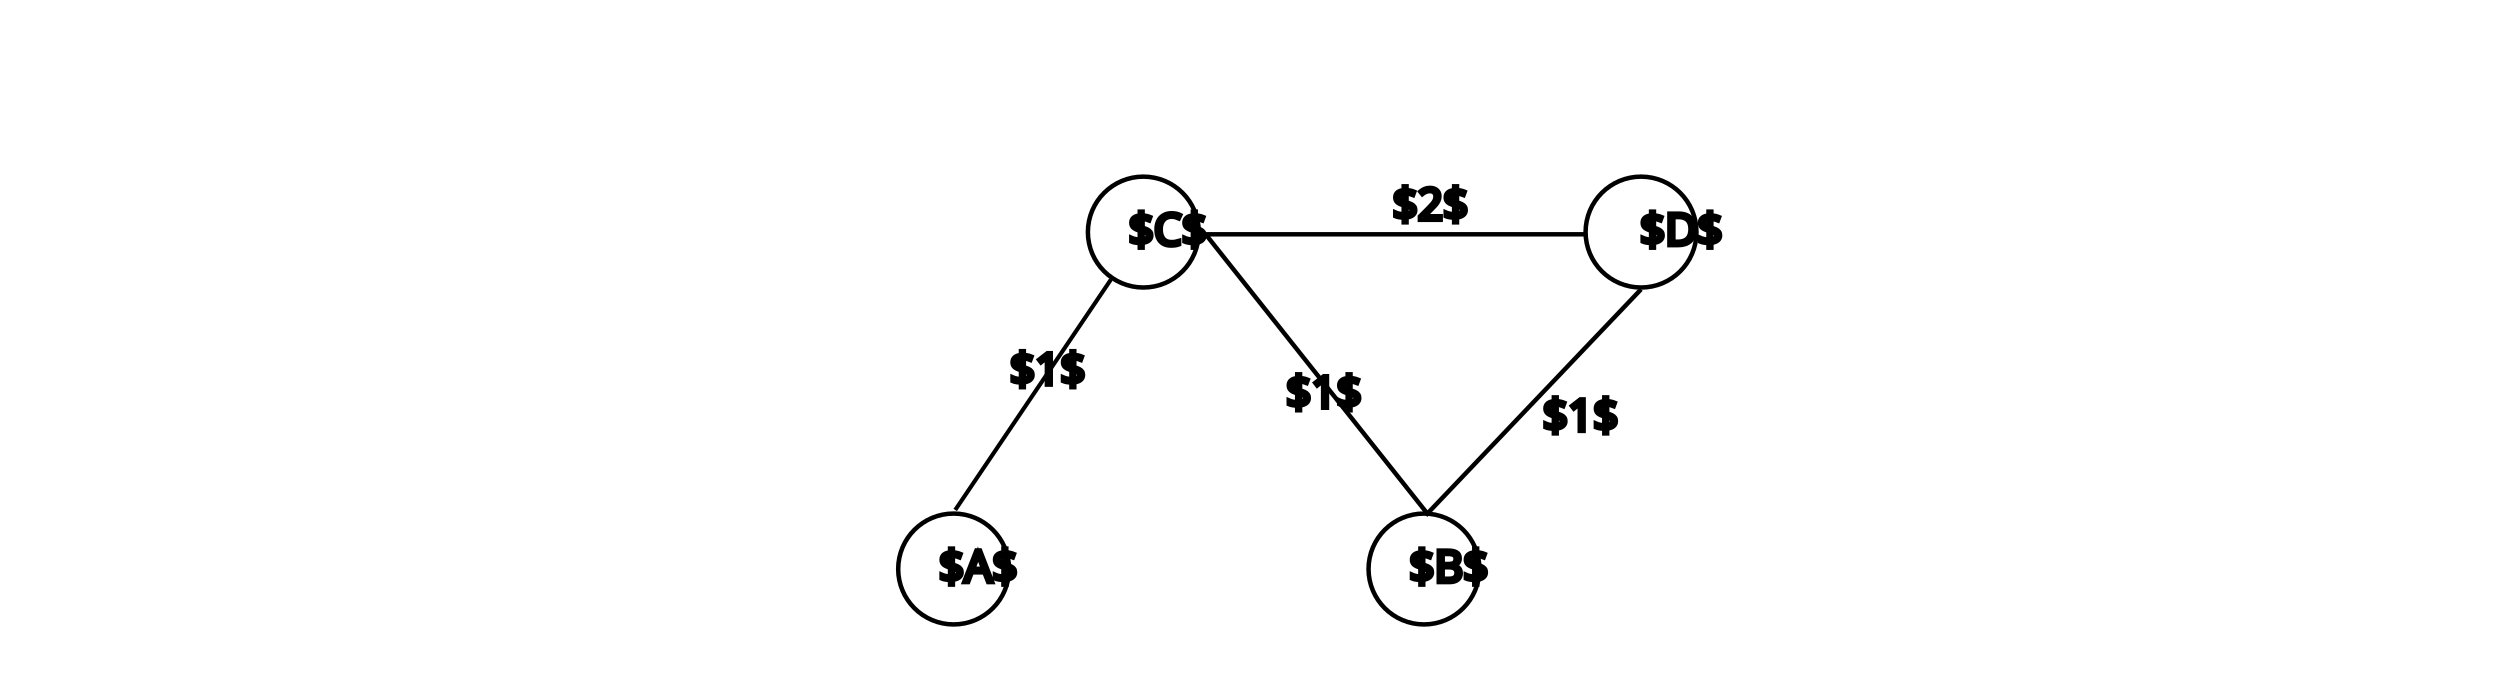
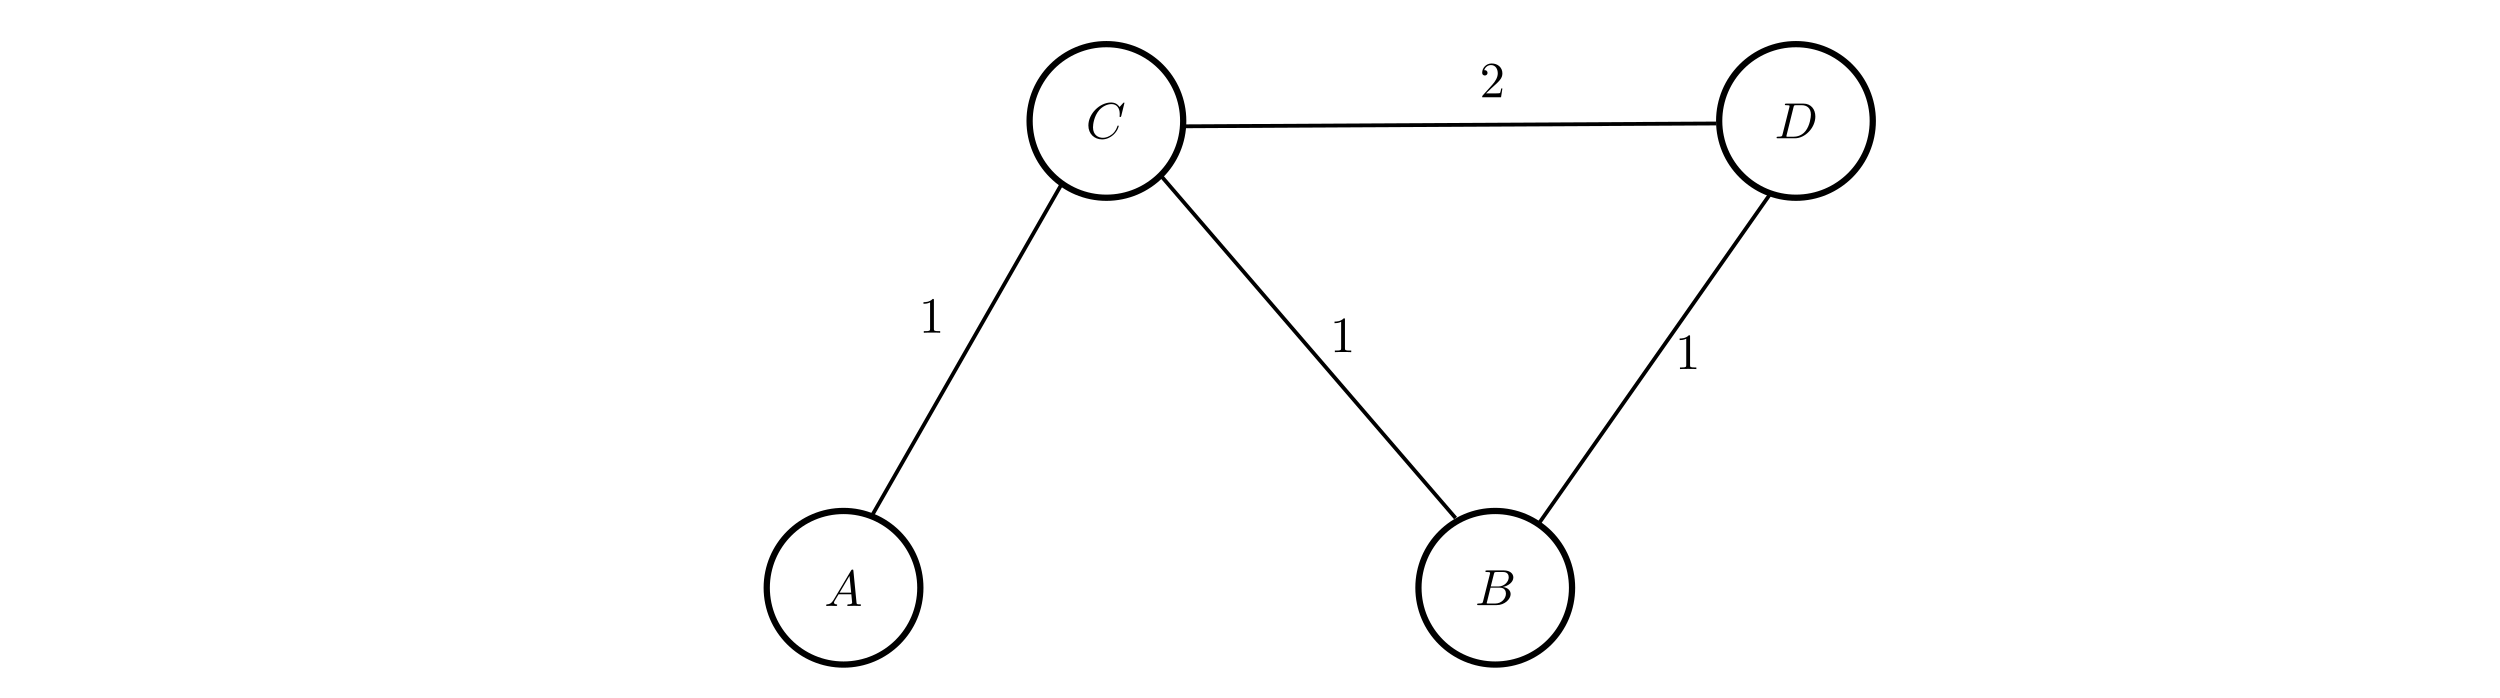
- <svg xmlns="http://www.w3.org/2000/svg" width="240mm" height="67mm" viewBox="0 0 240 67" version="1.1" id="svg8">
+ <svg xmlns="http://www.w3.org/2000/svg" xmlns:ns1="http://www.iki.fi/pav/software/textext/" width="240mm" height="67mm" viewBox="0 0 240 67" version="1.1" id="svg8">
  <defs id="defs2">
    <rect x="117.662" y="306.726" width="69.758" height="50.283" id="rect3" />
    <rect x="117.662" y="306.726" width="69.758" height="50.283" id="rect3-9" />
    <rect x="117.662" y="306.726" width="69.758" height="50.283" id="rect3-5" />
    <rect x="117.662" y="306.726" width="69.758" height="50.283" id="rect3-0" />
    <rect x="117.662" y="306.726" width="69.758" height="50.283" id="rect3-58" />
    <rect x="117.662" y="306.726" width="69.758" height="50.283" id="rect3-8" />
    <rect x="117.662" y="306.726" width="69.758" height="50.283" id="rect3-94" />
    <rect x="117.662" y="306.726" width="69.758" height="50.283" id="rect3-1" />
-   </defs>
-   <g id="layer1" transform="translate(0,-177)">
-     <circle style="fill:none;stroke:#000000;stroke-width:0.433;stroke-opacity:1" id="path1" cx="109.76" cy="199.279" r="5.322" />
-     <circle style="fill:none;stroke:#000000;stroke-width:0.433;stroke-opacity:1" id="path1-8" cx="136.702" cy="231.624" r="5.322" />
-     <circle style="fill:none;stroke:#000000;stroke-width:0.433;stroke-opacity:1" id="path1-2" cx="157.539" cy="199.279" r="5.322" />
-     <circle style="fill:none;stroke:#000000;stroke-width:0.433;stroke-opacity:1" id="path1-83" cx="91.548" cy="231.624" r="5.322" />
-     <path style="fill:none;stroke:#000000;stroke-width:0.396;stroke-opacity:1" d="M 91.701,225.957 106.658,203.822" id="path2" />
-     <path style="fill:none;stroke:#000000;stroke-width:0.428;stroke-opacity:1" d="M 157.54,204.773 137.026,226.306 115.742,199.493 h 36.559" id="path3" />
-     <text xml:space="preserve" transform="matrix(0.2645833,0,0,0.2645833,59.00299,147.8626)" id="text3" style="font-size:16px;font-family:sans-serif;-inkscape-font-specification:'sans-serif, Normal';text-align:start;writing-mode:lr-tb;direction:ltr;white-space:pre;shape-inside:url(#rect3);display:inline;fill:none;stroke:#000000;stroke-width:1.637;stroke-opacity:1">
-       <tspan x="117.662" y="321.324" id="tspan2">$A$</tspan>
-     </text>
-     <text xml:space="preserve" transform="matrix(0.2645833,0,0,0.2645833,65.81306,128.9099)" id="text3-4" style="font-size:16px;font-family:sans-serif;-inkscape-font-specification:'sans-serif, Normal';text-align:start;writing-mode:lr-tb;direction:ltr;white-space:pre;shape-inside:url(#rect3-58);display:inline;fill:none;stroke:#000000;stroke-width:1.637;stroke-opacity:1">
-       <tspan x="117.662" y="321.324" id="tspan3">$1$</tspan>
-     </text>
-     <text xml:space="preserve" transform="matrix(0.2645833,0,0,0.2645833,92.33113,131.1284)" id="text3-46" style="font-size:16px;font-family:sans-serif;-inkscape-font-specification:'sans-serif, Normal';text-align:start;writing-mode:lr-tb;direction:ltr;white-space:pre;shape-inside:url(#rect3-8);display:inline;fill:none;stroke:#000000;stroke-width:1.637;stroke-opacity:1">
-       <tspan x="117.662" y="321.324" id="tspan4">$1$</tspan>
-     </text>
-     <g id="layer1-1" transform="translate(93.78648,-51.0824)">
-       <text xml:space="preserve" transform="matrix(0.2645833,0,0,0.2645833,8.766993,164.1653)" id="text3-3" style="font-size:16px;font-family:sans-serif;-inkscape-font-specification:'sans-serif, Normal';text-align:start;writing-mode:lr-tb;direction:ltr;white-space:pre;shape-inside:url(#rect3-94);display:inline;fill:none;stroke:#000000;stroke-width:1.637;stroke-opacity:1">
-         <tspan x="117.662" y="321.324" id="tspan5">$2$</tspan>
-       </text>
-       <g id="layer1-5" transform="translate(14.51506,18.98841)" style="stroke:#000000;stroke-opacity:1">
-         <text xml:space="preserve" transform="matrix(0.2645833,0,0,0.2645833,8.666806,165.4408)" id="text3-35" style="font-size:16px;font-family:sans-serif;-inkscape-font-specification:'sans-serif, Normal';text-align:start;writing-mode:lr-tb;direction:ltr;white-space:pre;shape-inside:url(#rect3-1);display:inline;fill:none;stroke:#000000;stroke-width:1.637;stroke-opacity:1">
-           <tspan x="117.662" y="321.324" id="tspan6">$1$</tspan>
-         </text>
+     <g id="g556-5">
+       <g id="g9668-3">
+         <path d="m 2.938,-6.375 c 0,-0.25 0,-0.266 -0.234,-0.266 C 2.078,-6 1.203,-6 0.891,-6 v 0.312 c 0.203,0 0.781,0 1.297,-0.266 v 5.172 c 0,0.359 -0.031,0.469 -0.922,0.469 h -0.312 V 0 c 0.344,-0.031 1.203,-0.031 1.609,-0.031 0.391,0 1.266,0 1.609,0.031 v -0.312 h -0.312 c -0.906,0 -0.922,-0.109 -0.922,-0.469 z m 0,0" id="path3553-5" />
      </g>
    </g>
-     <text xml:space="preserve" transform="matrix(0.2645833,0,0,0.2645833,104.1573,147.8626)" id="text3-6" style="font-size:16px;font-family:sans-serif;-inkscape-font-specification:'sans-serif, Normal';text-align:start;writing-mode:lr-tb;direction:ltr;white-space:pre;shape-inside:url(#rect3-9);display:inline;fill:none;stroke:#000000;stroke-width:1.637;stroke-opacity:1">
-       <tspan x="117.662" y="321.324" id="tspan7">$B$</tspan>
-     </text>
-     <text xml:space="preserve" transform="matrix(0.2645833,0,0,0.2645833,77.21568,115.5178)" id="text3-62" style="font-size:16px;font-family:sans-serif;-inkscape-font-specification:'sans-serif, Normal';text-align:start;writing-mode:lr-tb;direction:ltr;white-space:pre;shape-inside:url(#rect3-5);display:inline;fill:none;stroke:#000000;stroke-width:1.637;stroke-opacity:1">
-       <tspan x="117.662" y="321.324" id="tspan8">$C$</tspan>
-     </text>
-     <text xml:space="preserve" transform="matrix(0.2645833,0,0,0.2645833,126.3033,115.5178)" id="text3-9" style="font-size:16px;font-family:sans-serif;-inkscape-font-specification:'sans-serif, Normal';text-align:start;writing-mode:lr-tb;direction:ltr;white-space:pre;shape-inside:url(#rect3-0);display:inline;fill:none;stroke:#000000;stroke-width:1.637;stroke-opacity:1">
-       <tspan x="117.662" y="321.324" id="tspan9">$D$</tspan>
-     </text>
+     <g id="g556-9">
+       <g id="g9668-36">
+         <path d="m 2.938,-6.375 c 0,-0.25 0,-0.266 -0.234,-0.266 C 2.078,-6 1.203,-6 0.891,-6 v 0.312 c 0.203,0 0.781,0 1.297,-0.266 v 5.172 c 0,0.359 -0.031,0.469 -0.922,0.469 h -0.312 V 0 c 0.344,-0.031 1.203,-0.031 1.609,-0.031 0.391,0 1.266,0 1.609,0.031 v -0.312 h -0.312 c -0.906,0 -0.922,-0.109 -0.922,-0.469 z m 0,0" id="path3553-0" />
+       </g>
+     </g>
+   </defs>
+   <g id="layer1" transform="translate(0, -177)">
+     <circle style="fill:none;stroke:#000000;stroke-width:0.6;stroke-opacity:1" id="path1" cx="106.215" cy="188.611" r="7.373" />
+     <circle style="fill:none;stroke:#000000;stroke-width:0.6;stroke-opacity:1" id="path1-8" cx="143.544" cy="233.426" r="7.373" />
+     <circle style="fill:none;stroke:#000000;stroke-width:0.6;stroke-opacity:1" id="path1-2" cx="172.414" cy="188.611" r="7.373" />
+     <circle style="fill:none;stroke:#000000;stroke-width:0.6;stroke-opacity:1" id="path1-83" cx="80.98" cy="233.426" r="7.373" />
+     <g id="layer1-1" transform="matrix(1.385549,0,0,1.385549,84.08202,-158.2768)">
+       <g id="g1624-7" transform="matrix(0.352778,0,0,0.352778,55.69167,265.2089)" ns1:version="1.12.0" ns1:texconverter="xelatex" ns1:pdfconverter="inkscape" ns1:text="$1$" ns1:preamble="/home/konyi/.config/inkscape/extensions/textext/default_packages.tex" ns1:scale="0.9999999999999999" ns1:alignment="middle center" ns1:inkscapeversion="1.4.2" ns1:jacobian_sqrt="0.352778">
+         <defs id="defs377-0">
+           <g id="g7">
+             <g id="g6">
+               <path d="m 2.938,-6.375 c 0,-0.25 0,-0.266 -0.234,-0.266 C 2.078,-6 1.203,-6 0.891,-6 v 0.312 c 0.203,0 0.781,0 1.297,-0.266 v 5.172 c 0,0.359 -0.031,0.469 -0.922,0.469 h -0.312 V 0 c 0.344,-0.031 1.203,-0.031 1.609,-0.031 0.391,0 1.266,0 1.609,0.031 v -0.312 h -0.312 c -0.906,0 -0.922,-0.109 -0.922,-0.469 z m 0,0" id="path5" />
+             </g>
+           </g>
+         </defs>
+         <g fill="#000000" fill-opacity="1" id="g8896-62" transform="translate(-149.603,-128.124)">
+           <g transform="translate(148.712,134.765)" id="g1636-6">
+             <path d="m 2.938,-6.375 c 0,-0.25 0,-0.266 -0.234,-0.266 C 2.078,-6 1.203,-6 0.891,-6 v 0.312 c 0.203,0 0.781,0 1.297,-0.266 v 5.172 c 0,0.359 -0.031,0.469 -0.922,0.469 h -0.312 V 0 c 0.344,-0.031 1.203,-0.031 1.609,-0.031 0.391,0 1.266,0 1.609,0.031 v -0.312 h -0.312 c -0.906,0 -0.922,-0.109 -0.922,-0.469 z m 0,0" id="path9803-1" />
+           </g>
+         </g>
+       </g>
+       <g id="g8062" transform="matrix(0.352778,0,0,0.352778,42.01015,246.3794)" ns1:version="1.12.0" ns1:texconverter="xelatex" ns1:pdfconverter="inkscape" ns1:text="$2$" ns1:preamble="/home/konyi/.config/inkscape/extensions/textext/default_packages.tex" ns1:scale="0.9999999999999999" ns1:alignment="middle center" ns1:inkscapeversion="1.4.2" ns1:jacobian_sqrt="0.352778">
+         <defs id="defs5272">
+           <g id="g4006">
+             <g id="g5853">
+               <path d="m 1.266,-0.766 1.062,-1.031 c 1.547,-1.375 2.141,-1.906 2.141,-2.906 0,-1.141 -0.891,-1.938 -2.109,-1.938 -1.125,0 -1.859,0.922 -1.859,1.812 0,0.547 0.5,0.547 0.531,0.547 0.172,0 0.516,-0.109 0.516,-0.531 0,-0.25 -0.188,-0.516 -0.531,-0.516 -0.078,0 -0.094,0 -0.125,0.016 0.219,-0.656 0.766,-1.016 1.344,-1.016 0.906,0 1.328,0.812 1.328,1.625 C 3.562,-3.906 3.078,-3.125 2.516,-2.5 l -1.906,2.125 C 0.5,-0.266 0.5,-0.234 0.5,0 H 4.203 L 4.469,-1.734 H 4.234 C 4.172,-1.438 4.109,-1 4,-0.844 3.938,-0.766 3.281,-0.766 3.062,-0.766 Z m 0,0" id="path4286" />
+             </g>
+           </g>
+         </defs>
+         <g fill="#000000" fill-opacity="1" id="g9089" transform="translate(-149.212,-128.124)">
+           <g transform="translate(148.712,134.765)" id="g5860">
+             <path d="m 1.266,-0.766 1.062,-1.031 c 1.547,-1.375 2.141,-1.906 2.141,-2.906 0,-1.141 -0.891,-1.938 -2.109,-1.938 -1.125,0 -1.859,0.922 -1.859,1.812 0,0.547 0.5,0.547 0.531,0.547 0.172,0 0.516,-0.109 0.516,-0.531 0,-0.25 -0.188,-0.516 -0.531,-0.516 -0.078,0 -0.094,0 -0.125,0.016 0.219,-0.656 0.766,-1.016 1.344,-1.016 0.906,0 1.328,0.812 1.328,1.625 C 3.562,-3.906 3.078,-3.125 2.516,-2.5 l -1.906,2.125 C 0.5,-0.266 0.5,-0.234 0.5,0 H 4.203 L 4.469,-1.734 H 4.234 C 4.172,-1.438 4.109,-1 4,-0.844 3.938,-0.766 3.281,-0.766 3.062,-0.766 Z m 0,0" id="path4582" />
+           </g>
+         </g>
+       </g>
+     </g>
+     <g id="g1558" transform="matrix(0.488791,0,0,0.488791,141.806,231.7612)" ns1:version="1.12.0" ns1:texconverter="xelatex" ns1:pdfconverter="inkscape" ns1:text="$B$" ns1:preamble="/home/konyi/.config/inkscape/extensions/textext/default_packages.tex" ns1:scale="0.9999999999999999" ns1:alignment="middle center" ns1:inkscapeversion="1.4.2" ns1:jacobian_sqrt="0.352778">
+       <defs id="defs565">
+         <g id="g5732">
+           <g id="g1923">
+             <path d="M 1.594,-0.781 C 1.5,-0.391 1.469,-0.312 0.688,-0.312 c -0.172,0 -0.266,0 -0.266,0.203 C 0.422,0 0.516,0 0.688,0 H 4.25 C 5.828,0 7,-1.172 7,-2.156 7,-2.875 6.422,-3.453 5.453,-3.562 6.484,-3.75 7.531,-4.484 7.531,-5.438 c 0,-0.734 -0.656,-1.375 -1.844,-1.375 H 2.328 c -0.188,0 -0.281,0 -0.281,0.203 0,0.109 0.094,0.109 0.281,0.109 0.016,0 0.203,0 0.375,0.016 0.172,0.031 0.266,0.031 0.266,0.172 0,0.031 -0.016,0.062 -0.031,0.188 z m 1.5,-2.875 0.625,-2.469 C 3.812,-6.469 3.828,-6.5 4.25,-6.5 h 1.297 c 0.875,0 1.078,0.594 1.078,1.031 0,0.875 -0.859,1.812 -2.062,1.812 z m -0.438,3.344 c -0.141,0 -0.156,0 -0.219,0 -0.109,-0.016 -0.141,-0.031 -0.141,-0.109 0,-0.031 0,-0.047 0.062,-0.219 l 0.688,-2.781 h 1.875 c 0.953,0 1.156,0.734 1.156,1.156 C 6.078,-1.281 5.188,-0.312 4,-0.312 Z m 0,0" id="path498" />
+           </g>
+         </g>
+       </defs>
+       <g fill="#000000" fill-opacity="1" id="g3031" transform="translate(-149.134,-127.953)">
+         <g transform="translate(148.712,134.765)" id="g1070">
+           <path d="M 1.594,-0.781 C 1.5,-0.391 1.469,-0.312 0.688,-0.312 c -0.172,0 -0.266,0 -0.266,0.203 C 0.422,0 0.516,0 0.688,0 H 4.25 C 5.828,0 7,-1.172 7,-2.156 7,-2.875 6.422,-3.453 5.453,-3.562 6.484,-3.75 7.531,-4.484 7.531,-5.438 c 0,-0.734 -0.656,-1.375 -1.844,-1.375 H 2.328 c -0.188,0 -0.281,0 -0.281,0.203 0,0.109 0.094,0.109 0.281,0.109 0.016,0 0.203,0 0.375,0.016 0.172,0.031 0.266,0.031 0.266,0.172 0,0.031 -0.016,0.062 -0.031,0.188 z m 1.5,-2.875 0.625,-2.469 C 3.812,-6.469 3.828,-6.5 4.25,-6.5 h 1.297 c 0.875,0 1.078,0.594 1.078,1.031 0,0.875 -0.859,1.812 -2.062,1.812 z m -0.438,3.344 c -0.141,0 -0.156,0 -0.219,0 -0.109,-0.016 -0.141,-0.031 -0.141,-0.109 0,-0.031 0,-0.047 0.062,-0.219 l 0.688,-2.781 h 1.875 c 0.953,0 1.156,0.734 1.156,1.156 C 6.078,-1.281 5.188,-0.312 4,-0.312 Z m 0,0" id="path6397" />
+         </g>
+       </g>
+     </g>
+     <g id="g981" transform="matrix(0.488791,0,0,0.488791,79.30762,231.6811)" ns1:version="1.12.0" ns1:texconverter="xelatex" ns1:pdfconverter="inkscape" ns1:text="$A$" ns1:preamble="/home/konyi/.config/inkscape/extensions/textext/default_packages.tex" ns1:scale="0.9999999999999999" ns1:alignment="middle center" ns1:inkscapeversion="1.4.2" ns1:jacobian_sqrt="0.352778">
+       <defs id="defs5474">
+         <g id="g7525">
+           <g id="g3453">
+             <path d="M 1.781,-1.141 C 1.391,-0.484 1,-0.344 0.562,-0.312 0.438,-0.297 0.344,-0.297 0.344,-0.109 0.344,-0.047 0.406,0 0.484,0 0.75,0 1.062,-0.031 1.328,-0.031 c 0.344,0 0.688,0.031 1,0.031 0.062,0 0.188,0 0.188,-0.188 0,-0.109 -0.078,-0.125 -0.156,-0.125 -0.219,-0.016 -0.469,-0.094 -0.469,-0.344 0,-0.125 0.062,-0.234 0.141,-0.375 l 0.766,-1.266 h 2.5 c 0.016,0.203 0.156,1.562 0.156,1.656 0,0.297 -0.516,0.328 -0.719,0.328 C 4.594,-0.312 4.5,-0.312 4.5,-0.109 4.5,0 4.609,0 4.641,0 5.047,0 5.469,-0.031 5.875,-0.031 6.125,-0.031 6.766,0 7.016,0 7.062,0 7.188,0 7.188,-0.203 7.188,-0.312 7.094,-0.312 6.953,-0.312 6.344,-0.312 6.344,-0.375 6.312,-0.672 l -0.609,-6.219 c -0.016,-0.203 -0.016,-0.25 -0.188,-0.25 -0.156,0 -0.203,0.078 -0.266,0.172 z M 2.984,-2.609 4.938,-5.906 5.266,-2.609 Z m 0,0" id="path9827" />
+           </g>
+         </g>
+       </defs>
+       <g fill="#000000" fill-opacity="1" id="g2827" transform="translate(-149.056,-127.624)">
+         <g transform="translate(148.712,134.765)" id="g1840">
+           <path d="M 1.781,-1.141 C 1.391,-0.484 1,-0.344 0.562,-0.312 0.438,-0.297 0.344,-0.297 0.344,-0.109 0.344,-0.047 0.406,0 0.484,0 0.75,0 1.062,-0.031 1.328,-0.031 c 0.344,0 0.688,0.031 1,0.031 0.062,0 0.188,0 0.188,-0.188 0,-0.109 -0.078,-0.125 -0.156,-0.125 -0.219,-0.016 -0.469,-0.094 -0.469,-0.344 0,-0.125 0.062,-0.234 0.141,-0.375 l 0.766,-1.266 h 2.5 c 0.016,0.203 0.156,1.562 0.156,1.656 0,0.297 -0.516,0.328 -0.719,0.328 C 4.594,-0.312 4.5,-0.312 4.5,-0.109 4.5,0 4.609,0 4.641,0 5.047,0 5.469,-0.031 5.875,-0.031 6.125,-0.031 6.766,0 7.016,0 7.062,0 7.188,0 7.188,-0.203 7.188,-0.312 7.094,-0.312 6.953,-0.312 6.344,-0.312 6.344,-0.375 6.312,-0.672 l -0.609,-6.219 c -0.016,-0.203 -0.016,-0.25 -0.188,-0.25 -0.156,0 -0.203,0.078 -0.266,0.172 z M 2.984,-2.609 4.938,-5.906 5.266,-2.609 Z m 0,0" id="path3338" />
+         </g>
+       </g>
+     </g>
+     <g id="g7577" transform="matrix(0.488791,0,0,0.488791,104.4848,186.8394)" ns1:version="1.12.0" ns1:texconverter="xelatex" ns1:pdfconverter="inkscape" ns1:text="$C$" ns1:preamble="/home/konyi/.config/inkscape/extensions/textext/default_packages.tex" ns1:scale="0.9999999999999999" ns1:alignment="middle center" ns1:inkscapeversion="1.4.2" ns1:jacobian_sqrt="0.352778">
+       <defs id="defs2369">
+         <g id="g2515">
+           <g id="g6400">
+             <path d="m 7.578,-6.922 c 0,-0.031 -0.016,-0.109 -0.109,-0.109 -0.031,0 -0.047,0.016 -0.156,0.125 L 6.625,-6.141 C 6.531,-6.281 6.078,-7.031 4.969,-7.031 2.734,-7.031 0.5,-4.828 0.5,-2.516 0.5,-0.875 1.672,0.219 3.203,0.219 c 0.859,0 1.625,-0.391 2.156,-0.859 0.922,-0.812 1.094,-1.719 1.094,-1.75 C 6.453,-2.5 6.344,-2.5 6.328,-2.5 c -0.062,0 -0.109,0.031 -0.125,0.109 -0.094,0.281 -0.328,1 -1.016,1.578 -0.688,0.547 -1.312,0.719 -1.828,0.719 -0.891,0 -1.953,-0.516 -1.953,-2.062 0,-0.578 0.203,-2.188 1.203,-3.359 0.609,-0.703 1.547,-1.203 2.438,-1.203 1.016,0 1.609,0.766 1.609,1.922 0,0.406 -0.031,0.406 -0.031,0.516 0,0.094 0.109,0.094 0.141,0.094 0.125,0 0.125,-0.016 0.188,-0.203 z m 0,0" id="path5366" />
+           </g>
+         </g>
+       </defs>
+       <g fill="#000000" fill-opacity="1" id="g2930" transform="translate(-149.212,-127.734)">
+         <g transform="translate(148.712,134.765)" id="g132">
+           <path d="m 7.578,-6.922 c 0,-0.031 -0.016,-0.109 -0.109,-0.109 -0.031,0 -0.047,0.016 -0.156,0.125 L 6.625,-6.141 C 6.531,-6.281 6.078,-7.031 4.969,-7.031 2.734,-7.031 0.5,-4.828 0.5,-2.516 0.5,-0.875 1.672,0.219 3.203,0.219 c 0.859,0 1.625,-0.391 2.156,-0.859 0.922,-0.812 1.094,-1.719 1.094,-1.75 C 6.453,-2.5 6.344,-2.5 6.328,-2.5 c -0.062,0 -0.109,0.031 -0.125,0.109 -0.094,0.281 -0.328,1 -1.016,1.578 -0.688,0.547 -1.312,0.719 -1.828,0.719 -0.891,0 -1.953,-0.516 -1.953,-2.062 0,-0.578 0.203,-2.188 1.203,-3.359 0.609,-0.703 1.547,-1.203 2.438,-1.203 1.016,0 1.609,0.766 1.609,1.922 0,0.406 -0.031,0.406 -0.031,0.516 0,0.094 0.109,0.094 0.141,0.094 0.125,0 0.125,-0.016 0.188,-0.203 z m 0,0" id="path1240" />
+         </g>
+       </g>
+     </g>
+     <g id="g778" transform="matrix(0.488791,0,0,0.488791,170.5539,186.9464)" ns1:version="1.12.0" ns1:texconverter="xelatex" ns1:pdfconverter="inkscape" ns1:text="$D$" ns1:preamble="/home/konyi/.config/inkscape/extensions/textext/default_packages.tex" ns1:scale="0.9999999999999999" ns1:alignment="middle center" ns1:inkscapeversion="1.4.2" ns1:jacobian_sqrt="0.352778">
+       <defs id="defs7494">
+         <g id="g8611">
+           <g id="g7621">
+             <path d="m 1.578,-0.781 c -0.094,0.391 -0.109,0.469 -0.906,0.469 -0.156,0 -0.266,0 -0.266,0.188 C 0.406,0 0.484,0 0.672,0 h 3.312 c 2.062,0 4.031,-2.109 4.031,-4.281 0,-1.406 -0.844,-2.531 -2.344,-2.531 h -3.344 c -0.188,0 -0.297,0 -0.297,0.188 0,0.125 0.078,0.125 0.281,0.125 0.125,0 0.312,0.016 0.422,0.016 0.172,0.031 0.219,0.047 0.219,0.172 0,0.031 0,0.062 -0.031,0.188 z M 3.734,-6.125 C 3.828,-6.469 3.844,-6.5 4.281,-6.5 h 1.062 c 0.969,0 1.797,0.531 1.797,1.844 0,0.484 -0.188,2.125 -1.047,3.219 -0.281,0.375 -1.062,1.125 -2.297,1.125 h -1.125 c -0.141,0 -0.156,0 -0.219,0 -0.094,-0.016 -0.125,-0.031 -0.125,-0.109 0,-0.031 0,-0.047 0.047,-0.219 z m 0,0" id="path386" />
+           </g>
+         </g>
+       </defs>
+       <g fill="#000000" fill-opacity="1" id="g3575" transform="translate(-149.118,-127.953)">
+         <g transform="translate(148.712,134.765)" id="g4918">
+           <path d="m 1.578,-0.781 c -0.094,0.391 -0.109,0.469 -0.906,0.469 -0.156,0 -0.266,0 -0.266,0.188 C 0.406,0 0.484,0 0.672,0 h 3.312 c 2.062,0 4.031,-2.109 4.031,-4.281 0,-1.406 -0.844,-2.531 -2.344,-2.531 h -3.344 c -0.188,0 -0.297,0 -0.297,0.188 0,0.125 0.078,0.125 0.281,0.125 0.125,0 0.312,0.016 0.422,0.016 0.172,0.031 0.219,0.047 0.219,0.172 0,0.031 0,0.062 -0.031,0.188 z M 3.734,-6.125 C 3.828,-6.469 3.844,-6.5 4.281,-6.5 h 1.062 c 0.969,0 1.797,0.531 1.797,1.844 0,0.484 -0.188,2.125 -1.047,3.219 -0.281,0.375 -1.062,1.125 -2.297,1.125 h -1.125 c -0.141,0 -0.156,0 -0.219,0 -0.094,-0.016 -0.125,-0.031 -0.125,-0.109 0,-0.031 0,-0.047 0.047,-0.219 z m 0,0" id="path5333" />
+         </g>
+       </g>
+     </g>
+     <g id="g1624" transform="matrix(0.488791,0,0,0.488791,88.65357,205.6971)" ns1:version="1.12.0" ns1:texconverter="xelatex" ns1:pdfconverter="inkscape" ns1:text="$1$" ns1:preamble="/home/konyi/.config/inkscape/extensions/textext/default_packages.tex" ns1:scale="0.9999999999999999" ns1:alignment="middle center" ns1:inkscapeversion="1.4.2" ns1:jacobian_sqrt="0.352778">
+       <defs id="defs377">
+         <g id="g556">
+           <g id="g9668">
+             <path d="m 2.938,-6.375 c 0,-0.25 0,-0.266 -0.234,-0.266 C 2.078,-6 1.203,-6 0.891,-6 v 0.312 c 0.203,0 0.781,0 1.297,-0.266 v 5.172 c 0,0.359 -0.031,0.469 -0.922,0.469 h -0.312 V 0 c 0.344,-0.031 1.203,-0.031 1.609,-0.031 0.391,0 1.266,0 1.609,0.031 v -0.312 h -0.312 c -0.906,0 -0.922,-0.109 -0.922,-0.469 z m 0,0" id="path3553" />
+           </g>
+         </g>
+       </defs>
+       <g fill="#000000" fill-opacity="1" id="g8896" transform="translate(-149.603,-128.124)">
+         <g transform="translate(148.712,134.765)" id="g1636">
+           <path d="m 2.938,-6.375 c 0,-0.25 0,-0.266 -0.234,-0.266 C 2.078,-6 1.203,-6 0.891,-6 v 0.312 c 0.203,0 0.781,0 1.297,-0.266 v 5.172 c 0,0.359 -0.031,0.469 -0.922,0.469 h -0.312 V 0 c 0.344,-0.031 1.203,-0.031 1.609,-0.031 0.391,0 1.266,0 1.609,0.031 v -0.312 h -0.312 c -0.906,0 -0.922,-0.109 -0.922,-0.469 z m 0,0" id="path9803" />
+         </g>
+       </g>
+     </g>
+     <g id="g1624-6" transform="matrix(0.488791,0,0,0.488791,128.1149,207.56)" ns1:version="1.12.0" ns1:texconverter="xelatex" ns1:pdfconverter="inkscape" ns1:text="$1$" ns1:preamble="/home/konyi/.config/inkscape/extensions/textext/default_packages.tex" ns1:scale="0.9999999999999999" ns1:alignment="middle center" ns1:inkscapeversion="1.4.2" ns1:jacobian_sqrt="0.352778">
+       <defs id="defs377-7">
+         <g id="g5">
+           <g id="g4">
+             <path d="m 2.938,-6.375 c 0,-0.25 0,-0.266 -0.234,-0.266 C 2.078,-6 1.203,-6 0.891,-6 v 0.312 c 0.203,0 0.781,0 1.297,-0.266 v 5.172 c 0,0.359 -0.031,0.469 -0.922,0.469 h -0.312 V 0 c 0.344,-0.031 1.203,-0.031 1.609,-0.031 0.391,0 1.266,0 1.609,0.031 v -0.312 h -0.312 c -0.906,0 -0.922,-0.109 -0.922,-0.469 z m 0,0" id="path4" />
+           </g>
+         </g>
+       </defs>
+       <g fill="#000000" fill-opacity="1" id="g8896-6" transform="translate(-149.603,-128.124)">
+         <g transform="translate(148.712,134.765)" id="g1636-2">
+           <path d="m 2.938,-6.375 c 0,-0.25 0,-0.266 -0.234,-0.266 C 2.078,-6 1.203,-6 0.891,-6 v 0.312 c 0.203,0 0.781,0 1.297,-0.266 v 5.172 c 0,0.359 -0.031,0.469 -0.922,0.469 h -0.312 V 0 c 0.344,-0.031 1.203,-0.031 1.609,-0.031 0.391,0 1.266,0 1.609,0.031 v -0.312 h -0.312 c -0.906,0 -0.922,-0.109 -0.922,-0.469 z m 0,0" id="path9803-9" />
+         </g>
+       </g>
+     </g>
+     <path style="fill:#000000;stroke:#000000;stroke-width:0.367" d="m 111.327,193.726 28.408,33.007" id="path7" />
+     <path style="fill:#000000;stroke:#000000;stroke-width:0.367" d="m 113.491,189.126 51.27,-0.271" id="path8" />
+     <path style="fill:#000000;stroke:#000000;stroke-width:0.367" d="m 170.036,195.484 -22.32,31.79" id="path9" />
+     <path style="fill:#000000;stroke:#000000;stroke-width:0.367" d="M 101.993,194.537 83.73,226.463" id="path10" />
  </g>
</svg>
